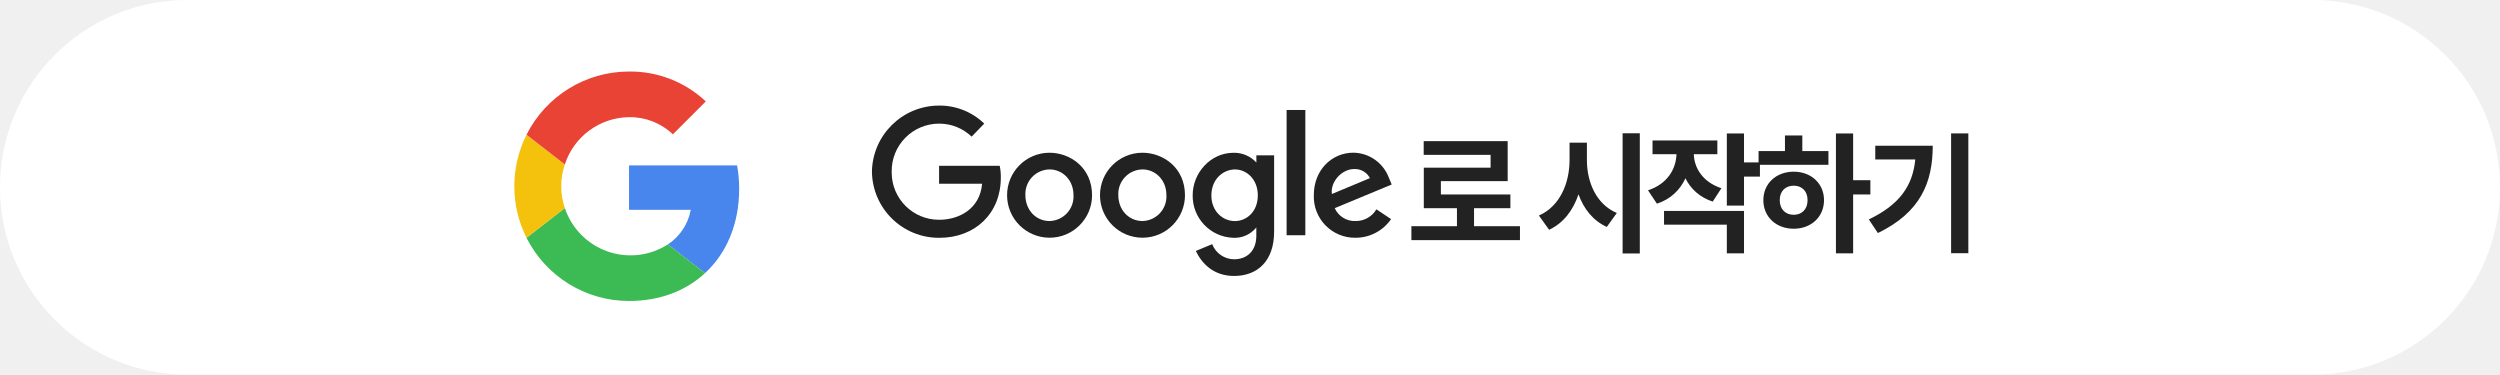
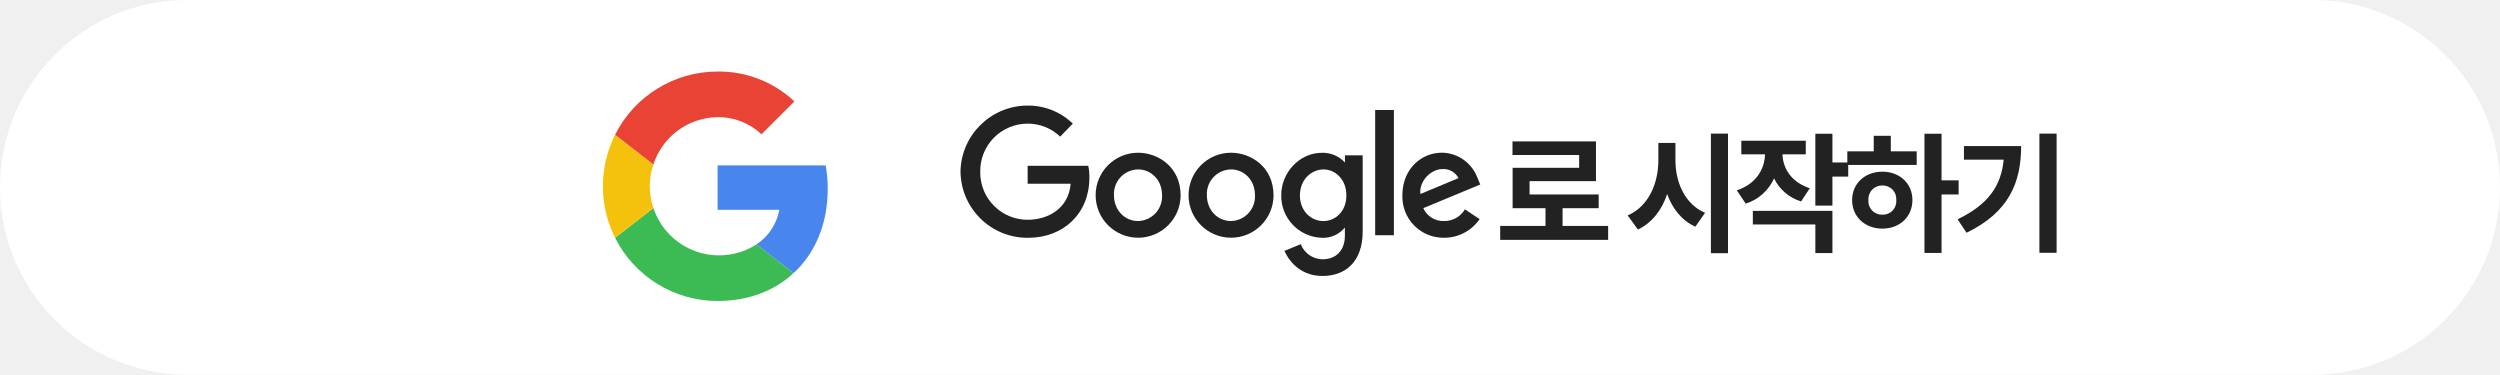
<svg xmlns="http://www.w3.org/2000/svg" width="734" height="110" viewBox="0 0 734 110">
  <defs>
    <clipPath id="clip-path">
-       <rect id="사각형_4610" data-name="사각형 4610" width="152.606" height="50.023" fill="#222" />
+       <rect id="사각형_4737" data-name="사각형 4737" width="152.606" height="50.023" fill="#222" />
    </clipPath>
  </defs>
-   <g id="구글-글씨검정" transform="translate(23796 -7171)">
-     <path id="Rectangle_14" data-name="Rectangle 14" d="M55,0H679a55,55,0,0,1,0,110H55A55,55,0,0,1,55,0Z" transform="translate(-23796 7171)" fill="#fff" />
-     <text id="로_시작하기" data-name="로 시작하기" transform="translate(-23214 7242)" fill="#222" font-size="38" font-family="NotoSansKR-Bold, Noto Sans KR" font-weight="700" letter-spacing="-0.075em">
-       <tspan x="-169.176" y="0">로 시작하기</tspan>
-     </text>
-     <g id="그룹_9230" data-name="그룹 9230" transform="translate(-23540 7202)" clip-path="url(#clip-path)">
-       <path id="패스_125104" data-name="패스 125104" d="M37.522,17.67H19.716v5.284H32.345c-.626,7.4-6.788,10.57-12.608,10.57A13.881,13.881,0,0,1,5.8,19.7q0-.124,0-.247A13.91,13.91,0,0,1,19.755,5.3a13.706,13.706,0,0,1,9.52,3.819l3.7-3.831A18.816,18.816,0,0,0,19.561,0,19.731,19.731,0,0,0,0,19.362,19.668,19.668,0,0,0,19.84,38.821c10.392,0,18-7.12,18-17.647a15.815,15.815,0,0,0-.323-3.5Z" fill="#222" />
-       <path id="패스_125105" data-name="패스 125105" d="M695.064,238.76a12.476,12.476,0,1,0,12.52,12.518c0-8.249-6.514-12.52-12.52-12.52Zm.071,4.9c3.592,0,7,2.906,7,7.586a7.215,7.215,0,0,1-7.014,7.569c-3.982,0-7.111-3.189-7.111-7.606a7.2,7.2,0,0,1,7.14-7.549Z" transform="translate(-642.954 -224.918)" fill="#222" />
-       <path id="패스_125106" data-name="패스 125106" d="M1165.64,238.76a12.476,12.476,0,1,0,12.52,12.518c0-8.249-6.514-12.52-12.52-12.52Zm.071,4.9c3.593,0,7,2.906,7,7.586a7.215,7.215,0,0,1-7.014,7.569c-3.982,0-7.111-3.189-7.111-7.606a7.2,7.2,0,0,1,7.14-7.549Z" transform="translate(-1086.25 -224.918)" fill="#222" />
-       <path id="패스_125107" data-name="패스 125107" d="M1636.387,239.03c-6.707,0-11.978,5.874-11.978,12.467a12.307,12.307,0,0,0,11.861,12.49,8.186,8.186,0,0,0,6.827-3.032v2.46c0,4.305-2.614,6.884-6.559,6.884a6.954,6.954,0,0,1-6.4-4.442l-4.8,1.991c1.7,3.6,5.125,7.348,11.235,7.348,6.684,0,11.75-4.2,11.75-13.009V239.779h-5.211v2.113a8.817,8.817,0,0,0-6.727-2.863Zm.484,4.892c3.288,0,6.664,2.807,6.664,7.6,0,4.874-3.371,7.559-6.737,7.559-3.576,0-6.9-2.9-6.9-7.513,0-4.79,3.456-7.649,6.974-7.649Z" transform="translate(-1530.241 -225.173)" fill="#222" />
-       <path id="패스_125108" data-name="패스 125108" d="M2249.653,238.514c-6.326,0-11.638,5.035-11.638,12.459a12.063,12.063,0,0,0,12.231,12.52,12.638,12.638,0,0,0,10.453-5.476l-4.313-2.87a6.988,6.988,0,0,1-6.113,3.435,6.416,6.416,0,0,1-6.12-3.783l16.729-6.94-.853-2.034a11.3,11.3,0,0,0-10.375-7.31Zm.218,4.8a4.972,4.972,0,0,1,4.616,2.665l-11.173,4.669c-.483-3.615,2.944-7.334,6.542-7.334Z" transform="translate(-2108.277 -224.687)" fill="#222" />
-       <rect id="사각형_4609" data-name="사각형 4609" width="5.495" height="36.774" transform="translate(121.75 1.291)" fill="#222" />
-     </g>
-     <g id="그룹_9309" data-name="그룹 9309" transform="translate(863 158)">
-       <path id="패스_125100" data-name="패스 125100" d="M651.834,507.364H620.11v13.029h18.128a15.5,15.5,0,0,1-6.721,10.166l10.886,8.452c6.369-5.864,10.044-14.5,10.044-24.758a38.7,38.7,0,0,0-.612-6.89" transform="translate(-25094.426 6554.196)" fill="#4885ed" fill-rule="evenodd" />
-       <path id="패스_125101" data-name="패스 125101" d="M107.465,748.6A20.321,20.321,0,0,1,77.21,737.93l-11.253,8.727a33.671,33.671,0,0,0,30.1,18.557c9.095,0,16.72-3.016,22.293-8.161Z" transform="translate(-24570.375 6336.154)" fill="#3cba54" fill-rule="evenodd" />
-       <path id="패스_125102" data-name="패스 125102" d="M14.836,350.354,3.583,341.627a33.726,33.726,0,0,0,0,30.254l11.253-8.727a19.913,19.913,0,0,1,0-12.8" transform="translate(-24508 6710.93)" fill="#f4c20d" fill-rule="evenodd" />
-       <path id="패스_125103" data-name="패스 125103" d="M96.058,0a33.671,33.671,0,0,0-30.1,18.557L77.21,27.284A20.074,20.074,0,0,1,96.058,13.4a18.2,18.2,0,0,1,12.876,5.037L118.6,8.773A32.372,32.372,0,0,0,96.058,0" transform="translate(-24570.375 7034)" fill="#e94336" fill-rule="evenodd" />
-       <rect id="사각형_4608" data-name="사각형 4608" width="66.02" height="67.368" transform="translate(-24508 7034)" fill="none" />
+   <g id="구글검정" transform="translate(24218 -8022)">
+     <g id="그룹_9579" data-name="그룹 9579" transform="translate(105 49)">
+       <rect id="Rectangle_14" data-name="Rectangle 14" width="734" height="110" rx="55" transform="translate(-24323 7973)" fill="#fff" />
+       <path id="패스_125401" data-name="패스 125401" d="M-149.226-4.674V-9.88h10.6v-4.028h-20.292v-3.914h19.494V-29.488h-24.51v3.99h19.57v3.762h-19.532V-9.88h9.652v5.206h-13.3v4.1h31.692v-4.1Zm33.136-24.358h-5.016v5.092c0,6.8-2.888,13.566-9.006,16.188l3,4.142c4.18-1.976,7.03-5.738,8.588-10.412,1.558,4.294,4.256,7.752,8.284,9.576l2.85-4.066c-5.928-2.546-8.7-8.93-8.7-15.428Zm10.412-2.736V3.344h5.016V-31.768Zm29.032,16.036c-5.51-1.786-7.9-5.928-8.018-9.956h6.84v-3.99H-96.748v3.99h6.954c-.114,4.332-2.584,8.7-8.284,10.564l2.622,3.914a13.618,13.618,0,0,0,8.322-7.41,13.053,13.053,0,0,0,7.942,6.764Zm-16.72,10.64h18.354v8.4H-70V-9.082h-23.37Zm28.006-18.2H-70V-31.73h-5.016v21.09H-70v-8.512h4.636ZM-55.328-7.98a3.951,3.951,0,0,1-4.1-4.256,3.982,3.982,0,0,1,4.1-4.294,3.942,3.942,0,0,1,4.066,4.256A3.934,3.934,0,0,1-55.328-7.98Zm0-12.616c-5.092,0-8.892,3.458-8.892,8.322,0,4.94,3.8,8.4,8.892,8.4,5.054,0,8.816-3.458,8.816-8.4C-46.512-17.138-50.274-20.6-55.328-20.6Zm2.47-10.526h-5.016v4.56h-7.752v3.99h20.368v-3.99h-7.6ZM-32.946-18.05h-5.016V-31.73h-5.016v35h5.016V-13.908h5.016Zm1.558-10.07v3.99h11.666c-.722,7.752-4.6,13.224-13.528,17.518l2.622,3.952c12.426-6,16.036-14.744,16.036-25.46Zm22.154-3.648v35H-4.18v-35Z" transform="translate(-23715 8044)" fill="#222" />
+       <g id="그룹_9578" data-name="그룹 9578" transform="translate(-24041 8004)" clip-path="url(#clip-path)">
+         <path id="패스_125396" data-name="패스 125396" d="M37.522,17.67H19.716v5.284H32.345c-.626,7.4-6.788,10.57-12.608,10.57A13.881,13.881,0,0,1,5.8,19.7q0-.124,0-.247A13.91,13.91,0,0,1,19.755,5.3a13.706,13.706,0,0,1,9.52,3.819l3.7-3.831A18.816,18.816,0,0,0,19.561,0,19.731,19.731,0,0,0,0,19.362,19.668,19.668,0,0,0,19.84,38.821c10.392,0,18-7.12,18-17.647a15.815,15.815,0,0,0-.323-3.5Z" fill="#222" />
+         <path id="패스_125397" data-name="패스 125397" d="M695.064,238.76a12.476,12.476,0,1,0,12.52,12.518c0-8.249-6.514-12.52-12.52-12.52Zm.071,4.9c3.592,0,7,2.906,7,7.586a7.215,7.215,0,0,1-7.014,7.569c-3.982,0-7.111-3.189-7.111-7.606a7.2,7.2,0,0,1,7.14-7.549Z" transform="translate(-642.954 -224.918)" fill="#222" />
+         <path id="패스_125398" data-name="패스 125398" d="M1165.64,238.76a12.476,12.476,0,1,0,12.52,12.518c0-8.249-6.514-12.52-12.52-12.52Zm.071,4.9c3.593,0,7,2.906,7,7.586a7.215,7.215,0,0,1-7.014,7.569c-3.982,0-7.111-3.189-7.111-7.606a7.2,7.2,0,0,1,7.14-7.549Z" transform="translate(-1086.25 -224.918)" fill="#222" />
+         <path id="패스_125399" data-name="패스 125399" d="M1636.387,239.03c-6.707,0-11.978,5.874-11.978,12.467a12.307,12.307,0,0,0,11.861,12.49,8.186,8.186,0,0,0,6.827-3.032v2.46c0,4.305-2.614,6.884-6.559,6.884a6.954,6.954,0,0,1-6.4-4.442l-4.8,1.991c1.7,3.6,5.125,7.348,11.235,7.348,6.684,0,11.75-4.2,11.75-13.009V239.779h-5.211v2.113a8.817,8.817,0,0,0-6.727-2.863Zm.484,4.892c3.288,0,6.664,2.807,6.664,7.6,0,4.874-3.371,7.559-6.737,7.559-3.576,0-6.9-2.9-6.9-7.513,0-4.79,3.456-7.649,6.974-7.649Z" transform="translate(-1530.241 -225.173)" fill="#222" />
+         <path id="패스_125400" data-name="패스 125400" d="M2249.653,238.514c-6.326,0-11.638,5.035-11.638,12.459a12.063,12.063,0,0,0,12.231,12.52,12.638,12.638,0,0,0,10.453-5.476l-4.313-2.87a6.988,6.988,0,0,1-6.113,3.435,6.416,6.416,0,0,1-6.12-3.783l16.729-6.94-.853-2.034a11.3,11.3,0,0,0-10.375-7.31Zm.218,4.8a4.972,4.972,0,0,1,4.616,2.665l-11.173,4.669c-.483-3.615,2.944-7.334,6.542-7.334Z" transform="translate(-2108.277 -224.687)" fill="#222" />
+         <rect id="사각형_4736" data-name="사각형 4736" width="5.495" height="36.774" transform="translate(121.75 1.291)" fill="#222" />
+       </g>
+       <g id="그룹_9577" data-name="그룹 9577" transform="translate(-24370 7368.184)">
+         <path id="패스_125100" data-name="패스 125100" d="M651.834,507.364H620.11v13.029h18.128a15.5,15.5,0,0,1-6.721,10.166l10.886,8.452c6.369-5.864,10.044-14.5,10.044-24.758a38.7,38.7,0,0,0-.612-6.89" transform="translate(-362.426 146.012)" fill="#4885ed" fill-rule="evenodd" />
+         <path id="패스_125101" data-name="패스 125101" d="M107.465,748.6A20.321,20.321,0,0,1,77.21,737.93l-11.253,8.727a33.671,33.671,0,0,0,30.1,18.557c9.095,0,16.72-3.016,22.293-8.161Z" transform="translate(161.625 -72.03)" fill="#3cba54" fill-rule="evenodd" />
+         <path id="패스_125102" data-name="패스 125102" d="M14.836,350.354,3.583,341.627a33.726,33.726,0,0,0,0,30.254l11.253-8.727a19.913,19.913,0,0,1,0-12.8" transform="translate(224 302.746)" fill="#f4c20d" fill-rule="evenodd" />
+         <path id="패스_125103" data-name="패스 125103" d="M96.058,0a33.671,33.671,0,0,0-30.1,18.557L77.21,27.284A20.074,20.074,0,0,1,96.058,13.4a18.2,18.2,0,0,1,12.876,5.037L118.6,8.773A32.372,32.372,0,0,0,96.058,0" transform="translate(161.625 625.816)" fill="#e94336" fill-rule="evenodd" />
+         <rect id="사각형_4608" data-name="사각형 4608" width="66.02" height="67.368" transform="translate(224 625.816)" fill="none" />
+       </g>
    </g>
  </g>
</svg>
